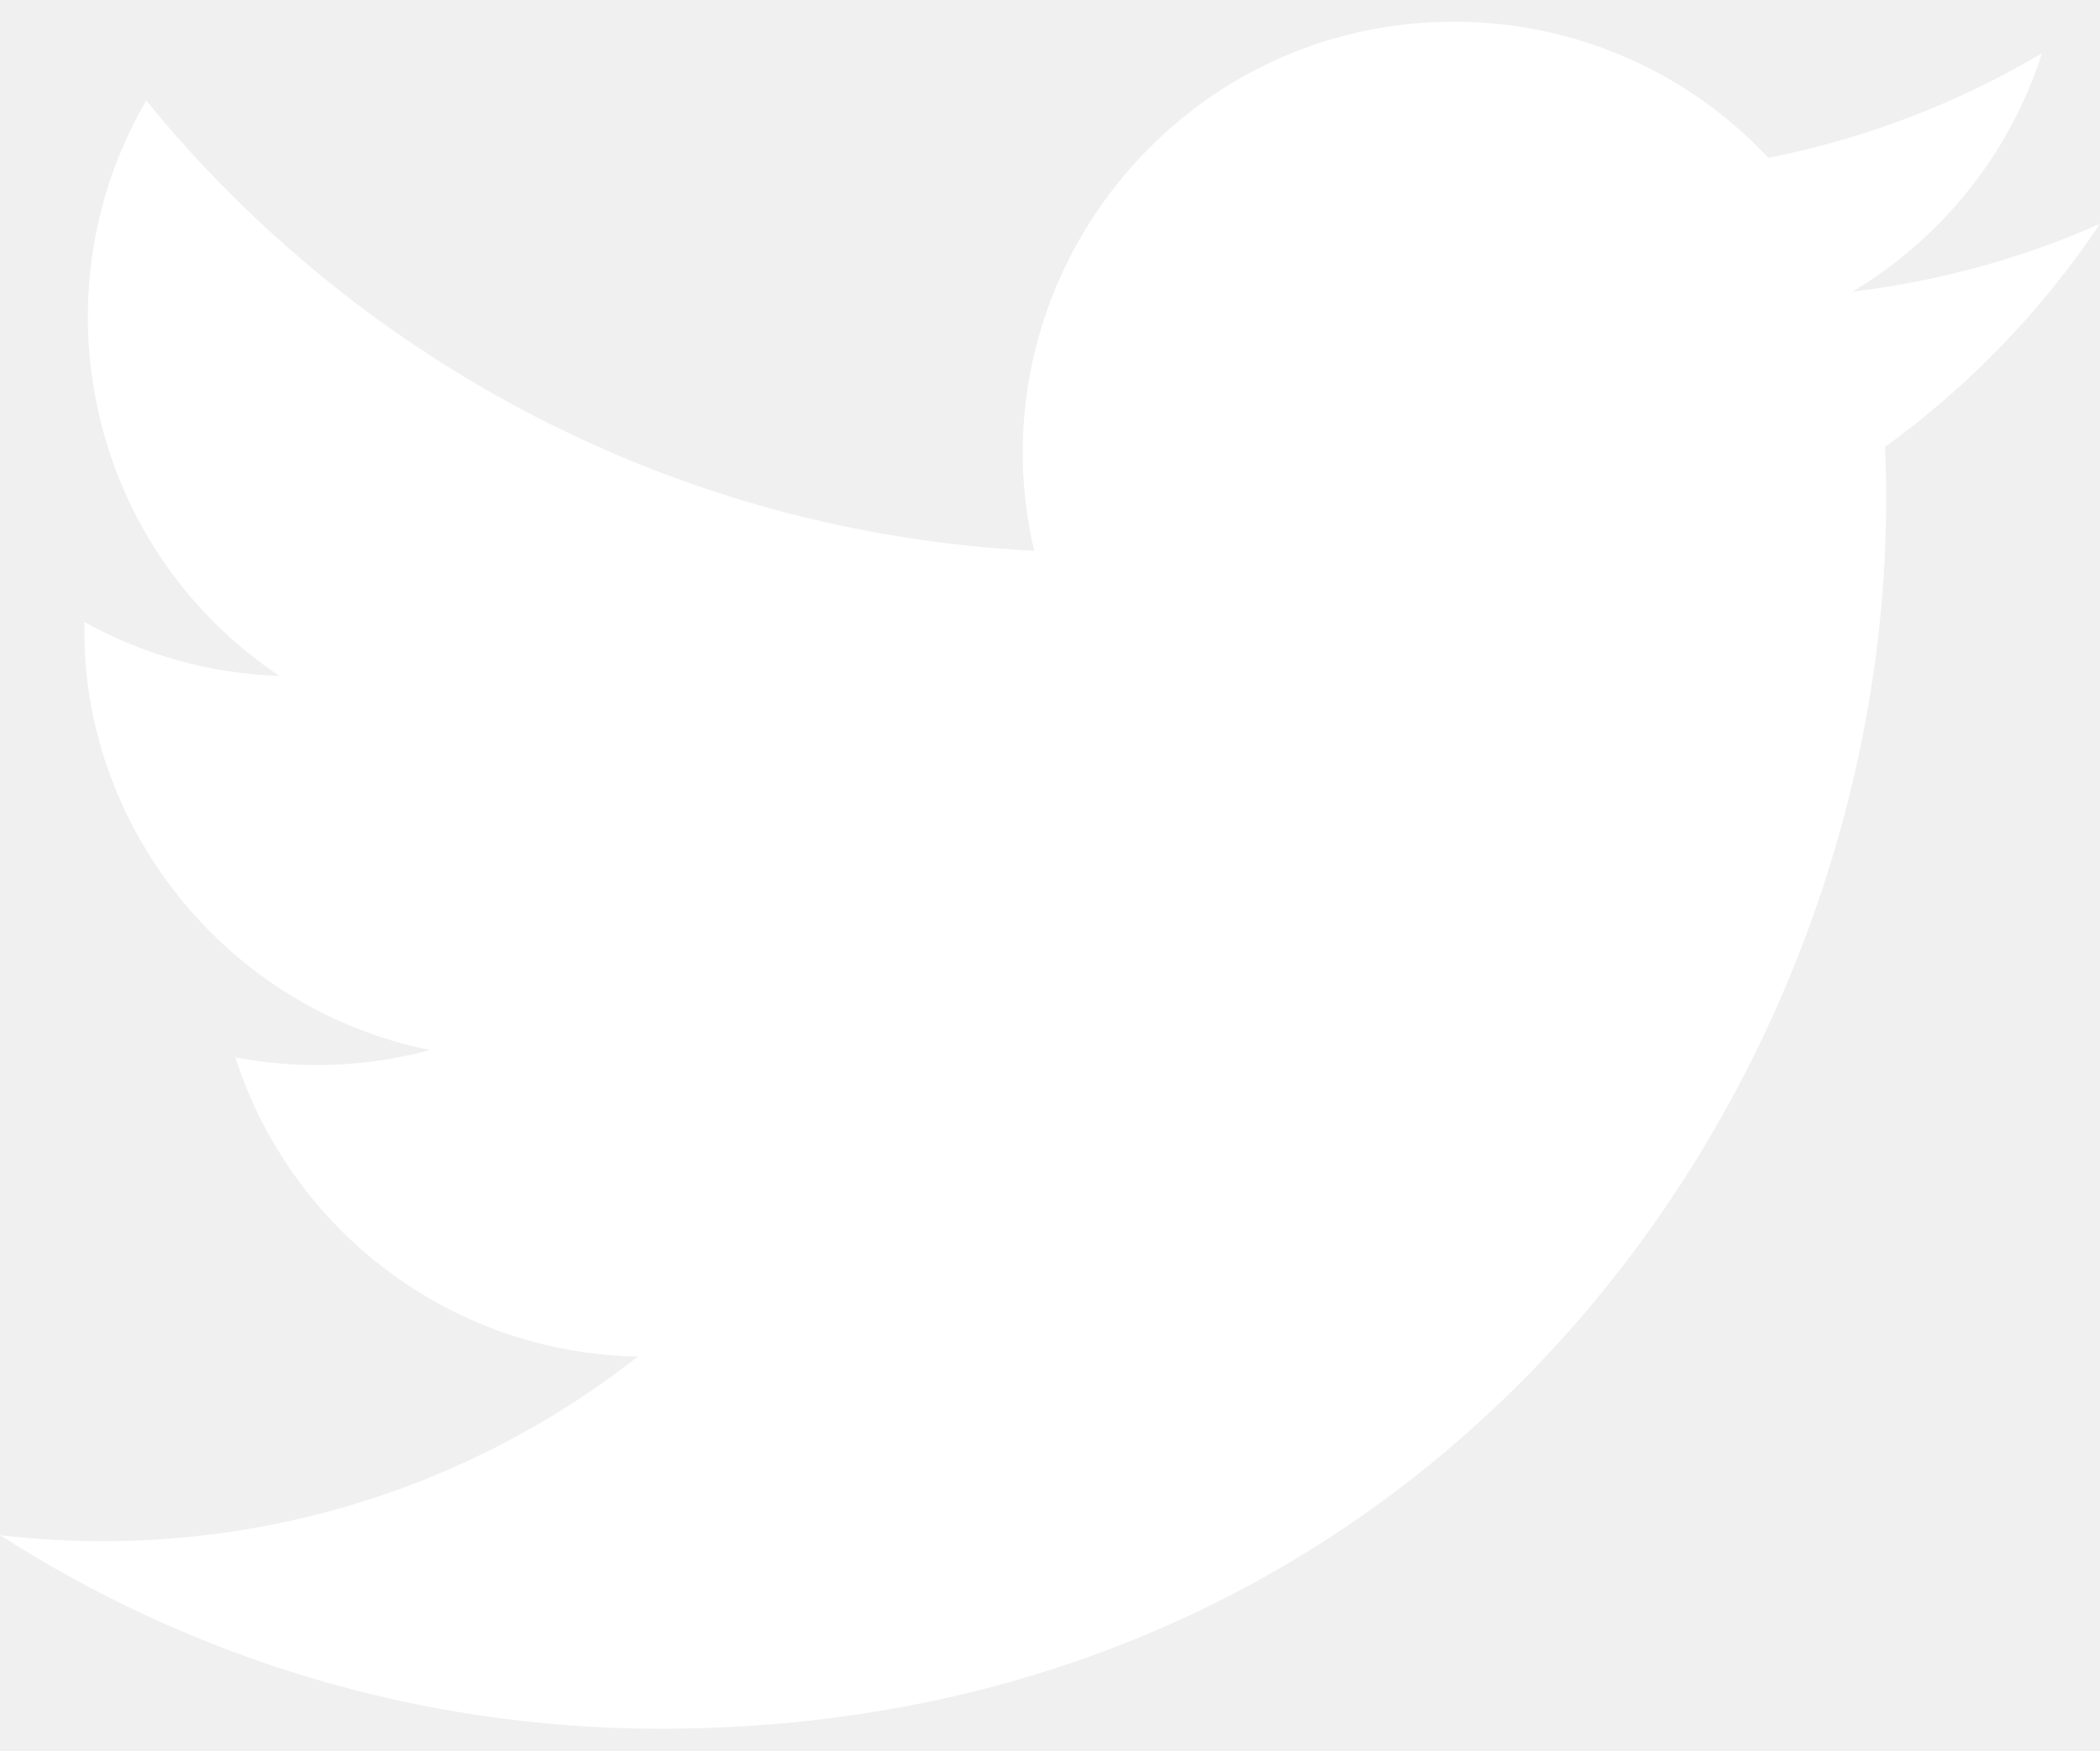
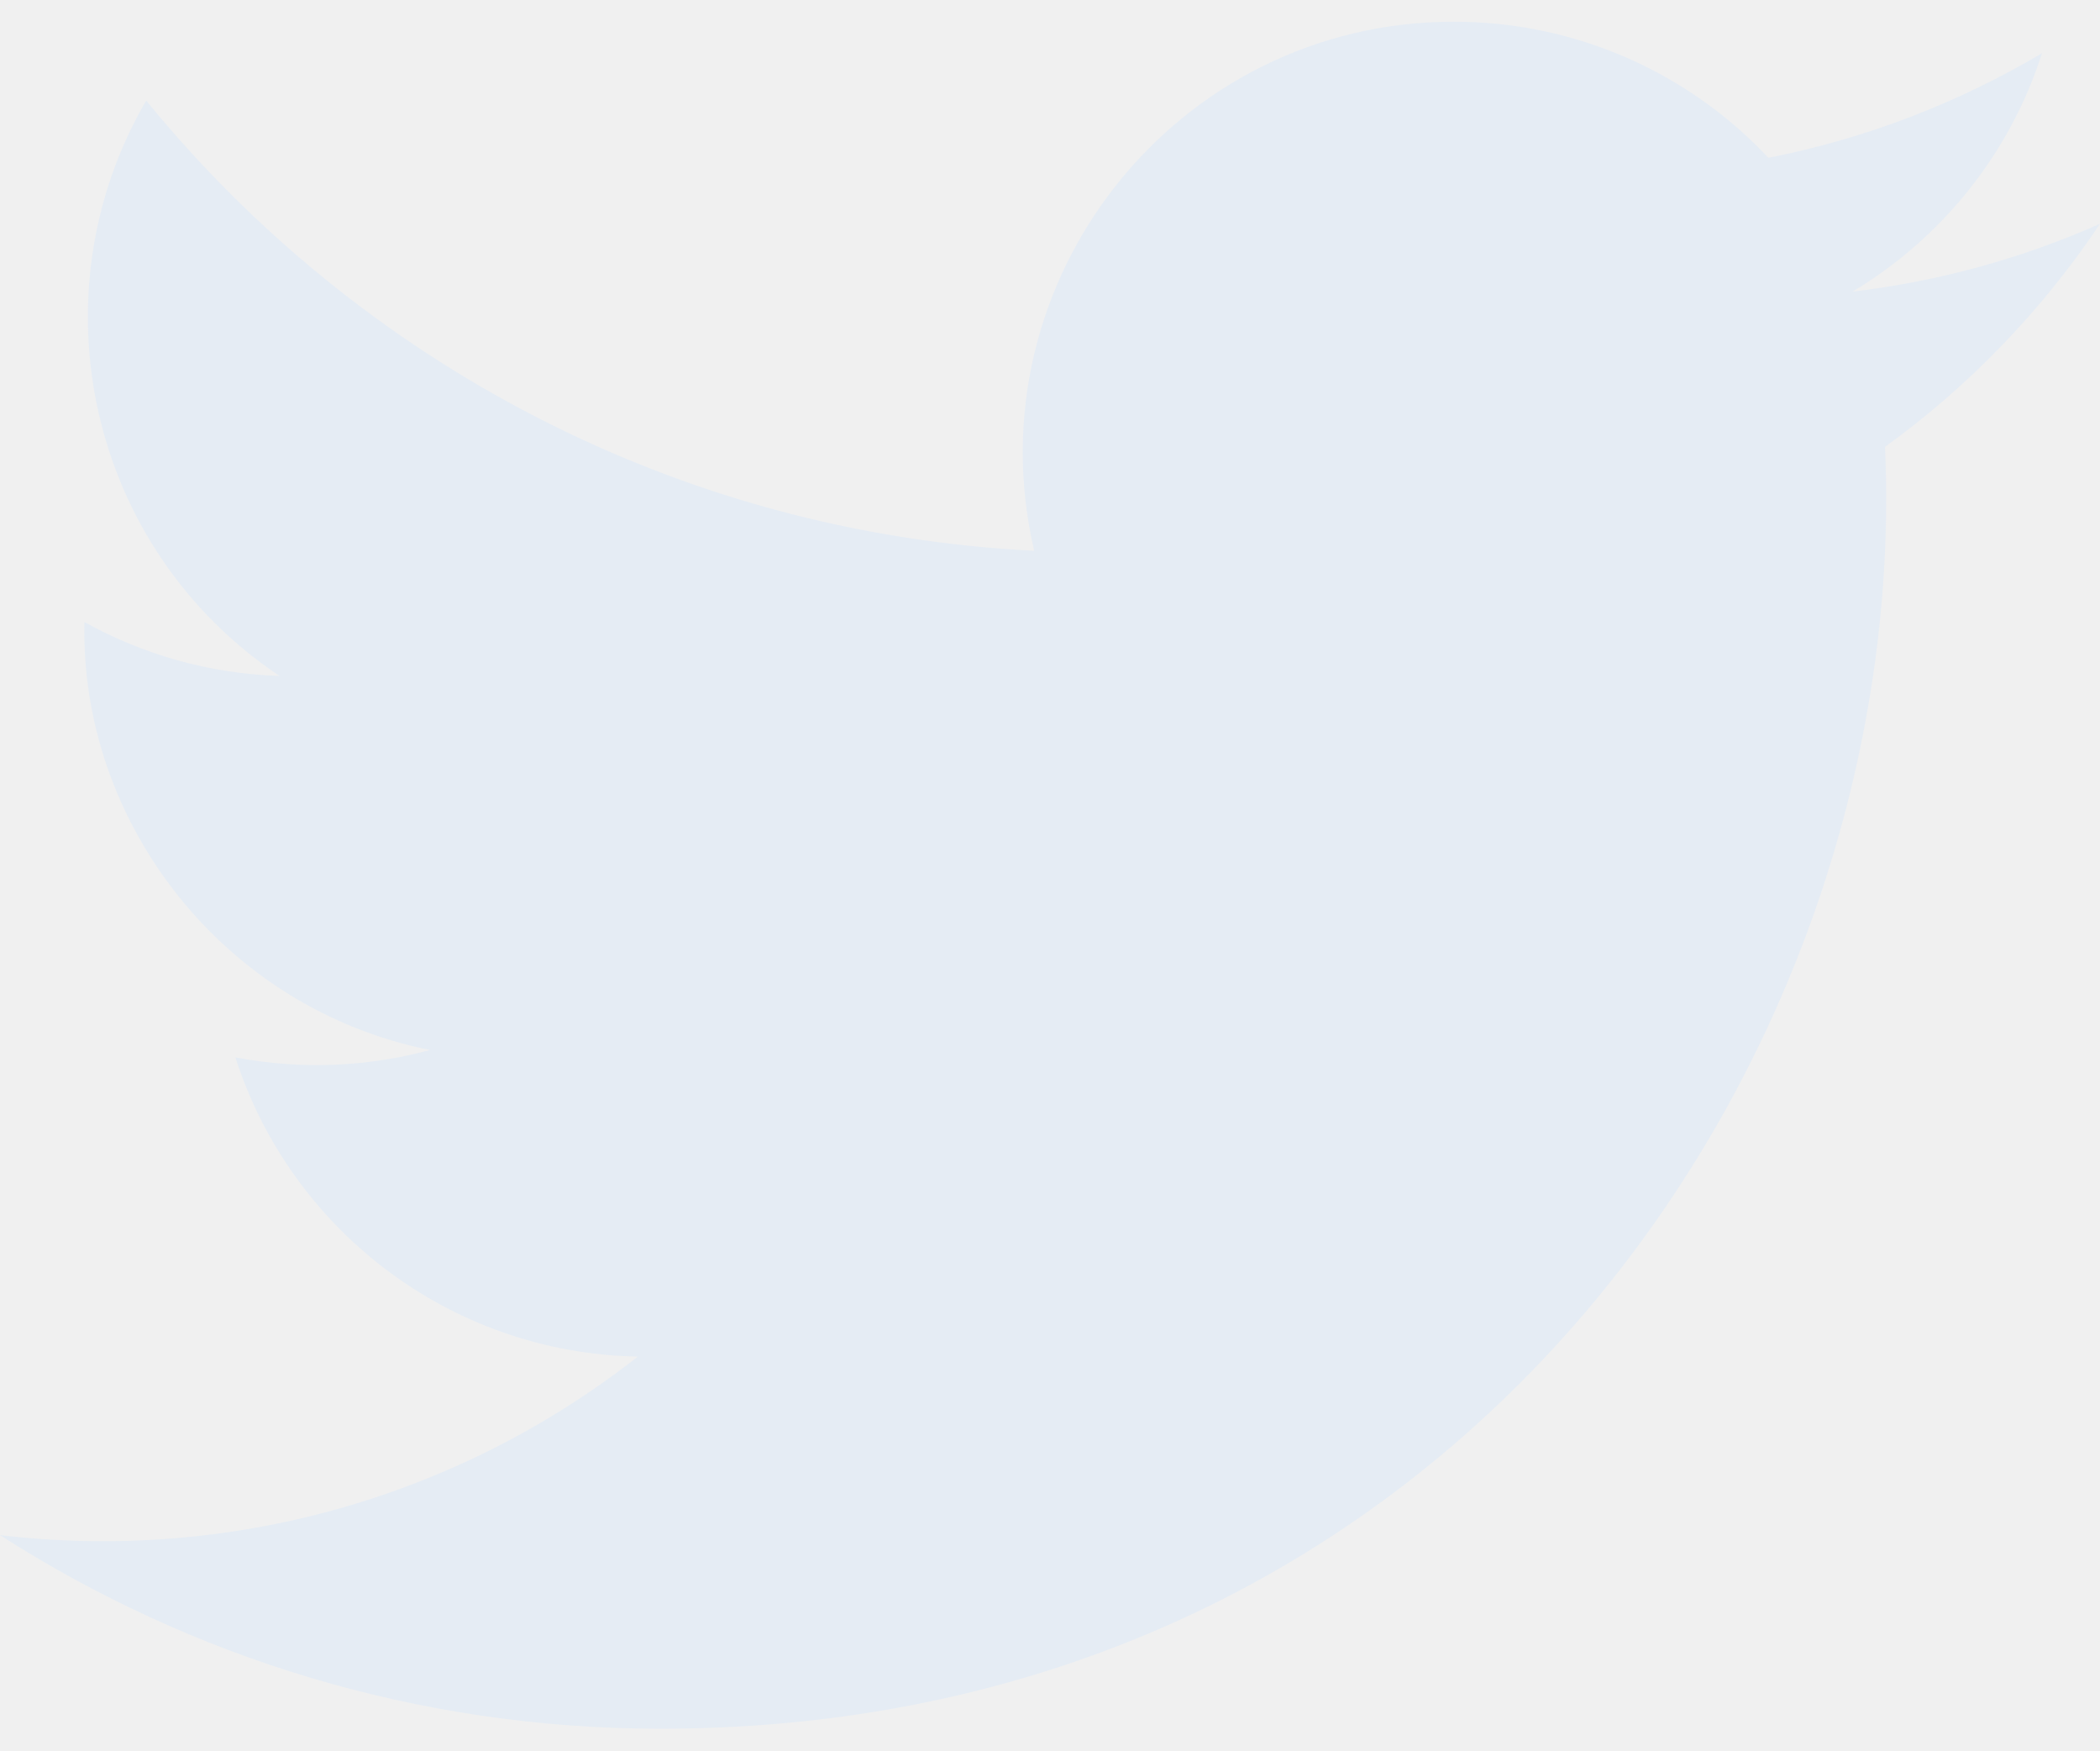
<svg xmlns="http://www.w3.org/2000/svg" width="24" height="20" viewBox="0 0 24 20" fill="none">
-   <path d="M24 2.557C23.117 2.949 22.168 3.213 21.172 3.332C22.189 2.723 22.97 1.758 23.337 0.608C22.386 1.172 21.332 1.582 20.21 1.803C19.313 0.846 18.032 0.248 16.616 0.248C13.437 0.248 11.101 3.214 11.819 6.293C7.728 6.088 4.1 4.128 1.671 1.149C0.381 3.362 1.002 6.257 3.194 7.723C2.388 7.697 1.628 7.476 0.965 7.107C0.911 9.388 2.546 11.522 4.914 11.997C4.221 12.185 3.462 12.229 2.69 12.081C3.316 14.037 5.134 15.46 7.29 15.5C5.22 17.123 2.612 17.848 0 17.54C2.179 18.937 4.768 19.752 7.548 19.752C16.69 19.752 21.855 12.031 21.543 5.106C22.505 4.411 23.34 3.544 24 2.557Z" fill="#fff" />
+   <path d="M24 2.557C23.117 2.949 22.168 3.213 21.172 3.332C22.189 2.723 22.97 1.758 23.337 0.608C22.386 1.172 21.332 1.582 20.21 1.803C19.313 0.846 18.032 0.248 16.616 0.248C13.437 0.248 11.101 3.214 11.819 6.293C7.728 6.088 4.1 4.128 1.671 1.149C0.381 3.362 1.002 6.257 3.194 7.723C2.388 7.697 1.628 7.476 0.965 7.107C0.911 9.388 2.546 11.522 4.914 11.997C4.221 12.185 3.462 12.229 2.69 12.081C3.316 14.037 5.134 15.46 7.29 15.5C5.22 17.123 2.612 17.848 0 17.54C2.179 18.937 4.768 19.752 7.548 19.752C16.69 19.752 21.855 12.031 21.543 5.106C22.505 4.411 23.34 3.544 24 2.557Z" fill="#E5ECF4" />
</svg>
